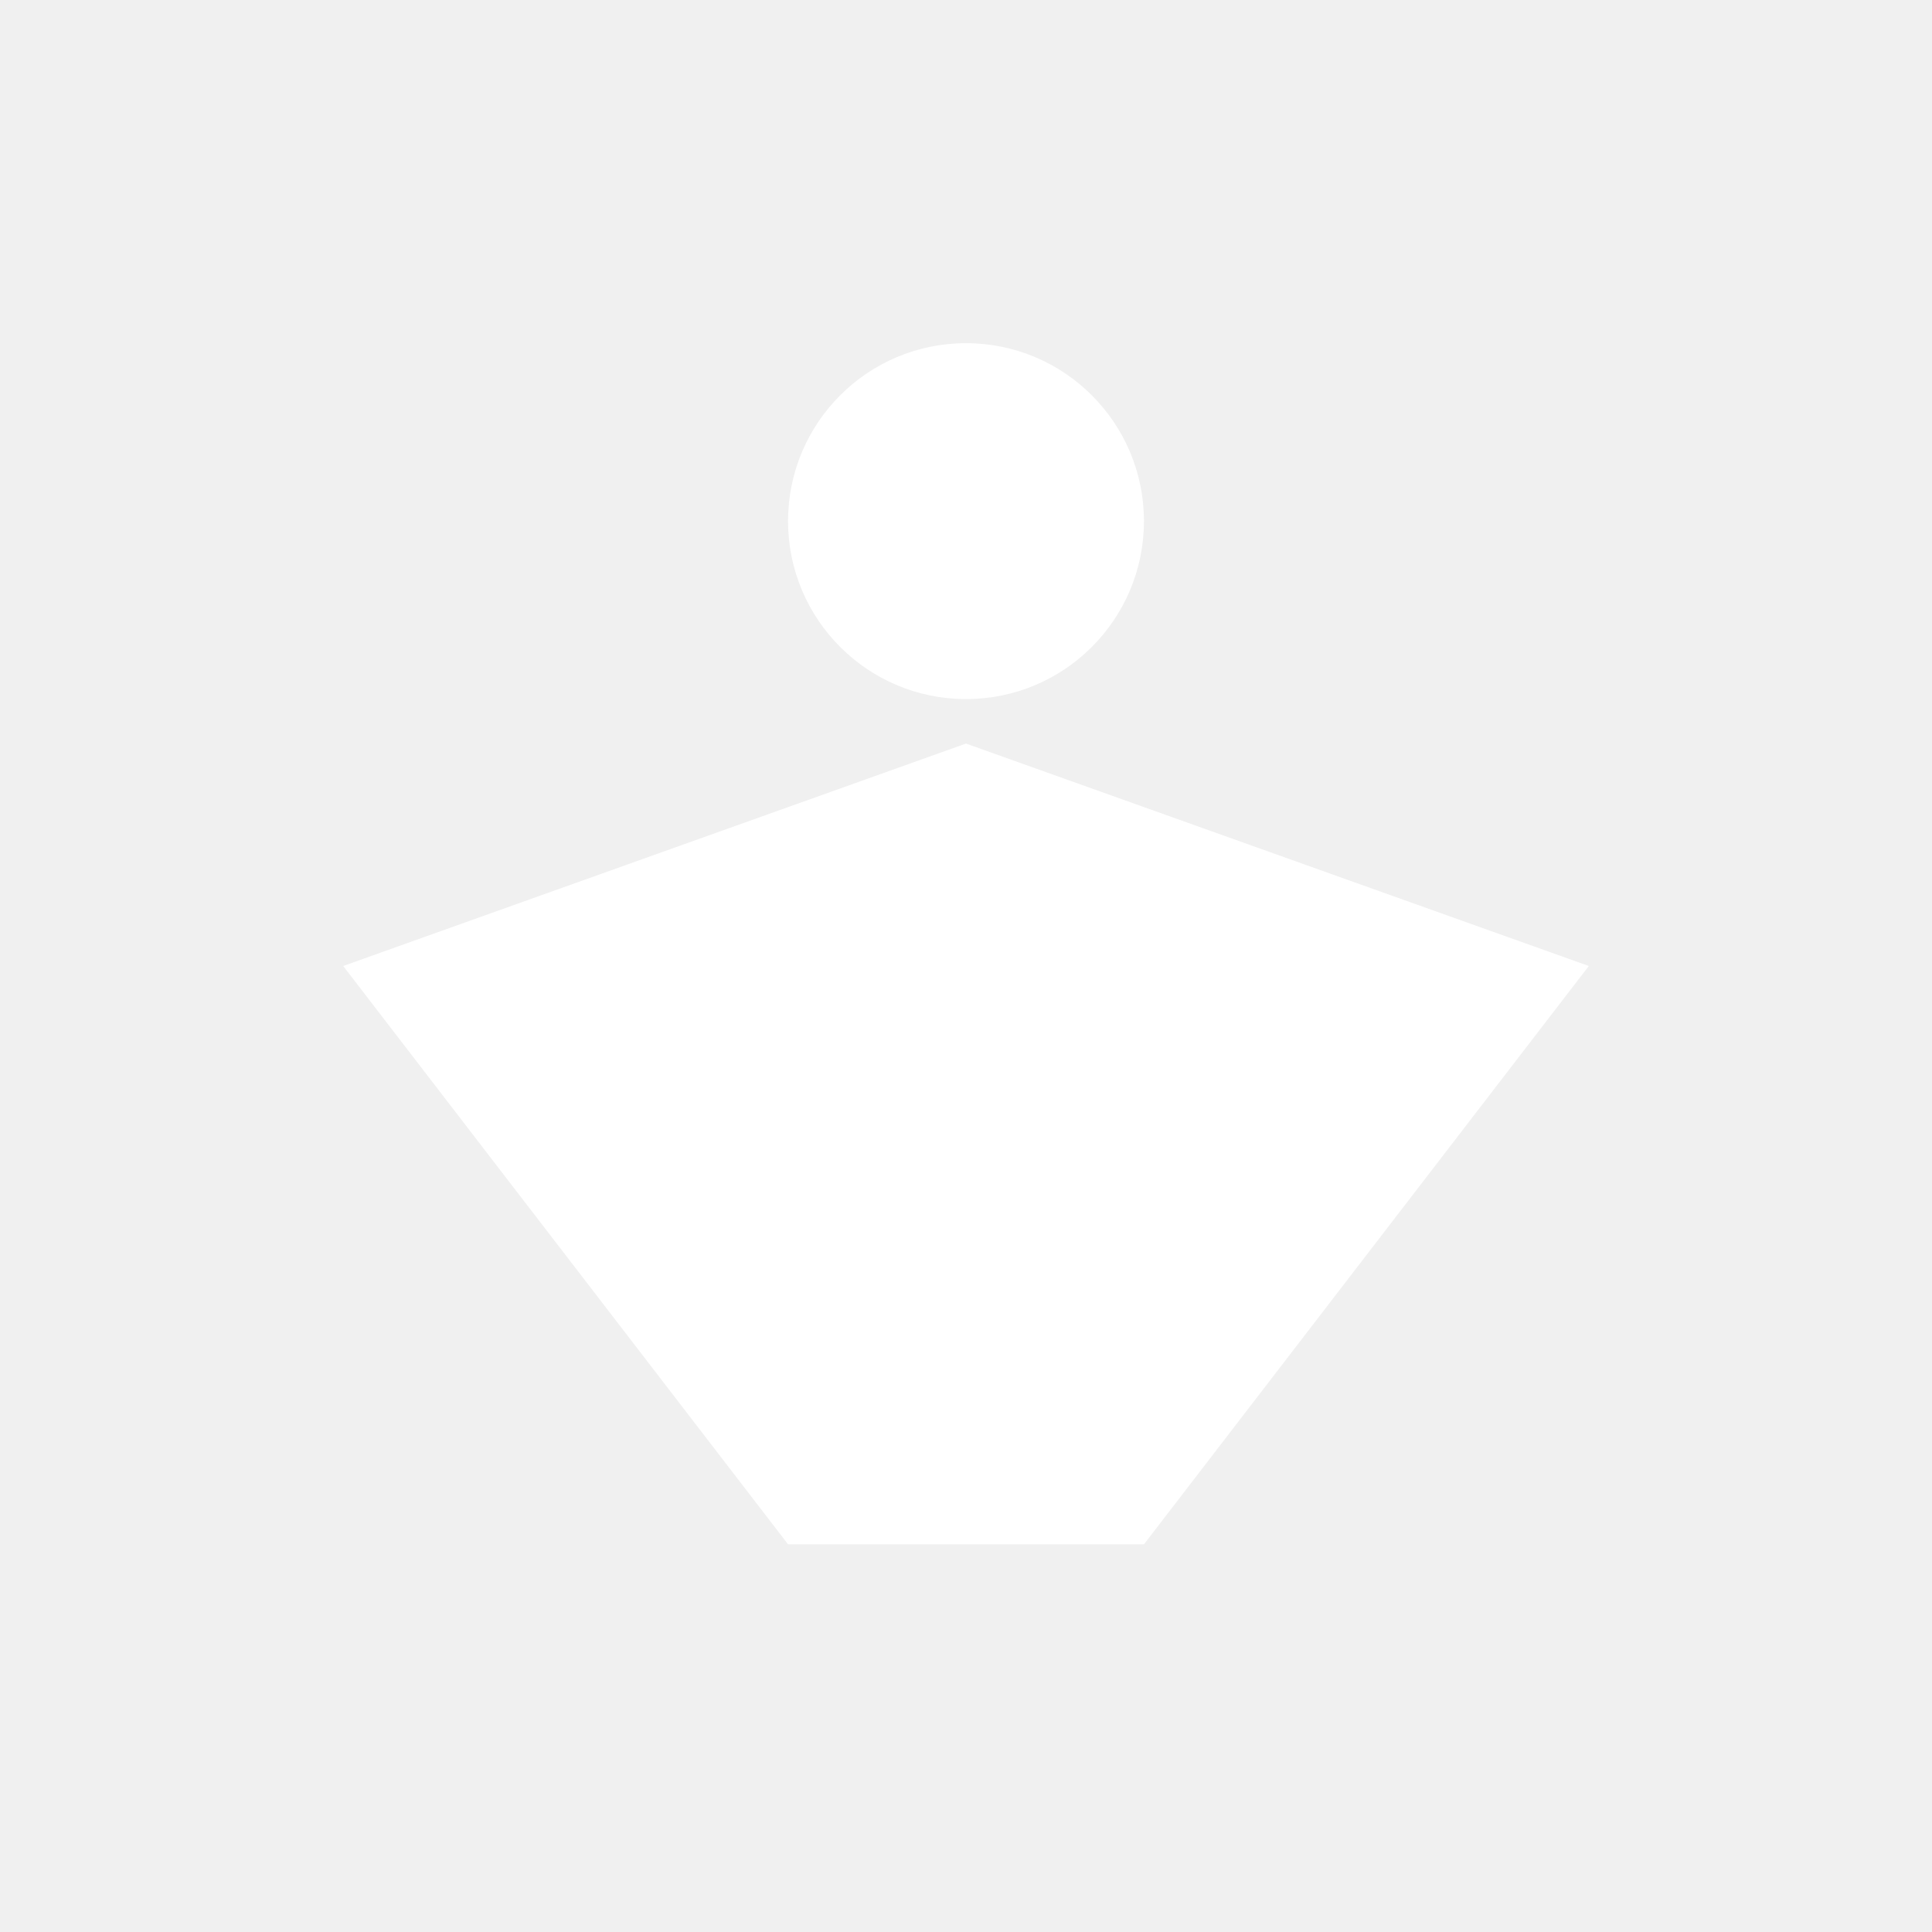
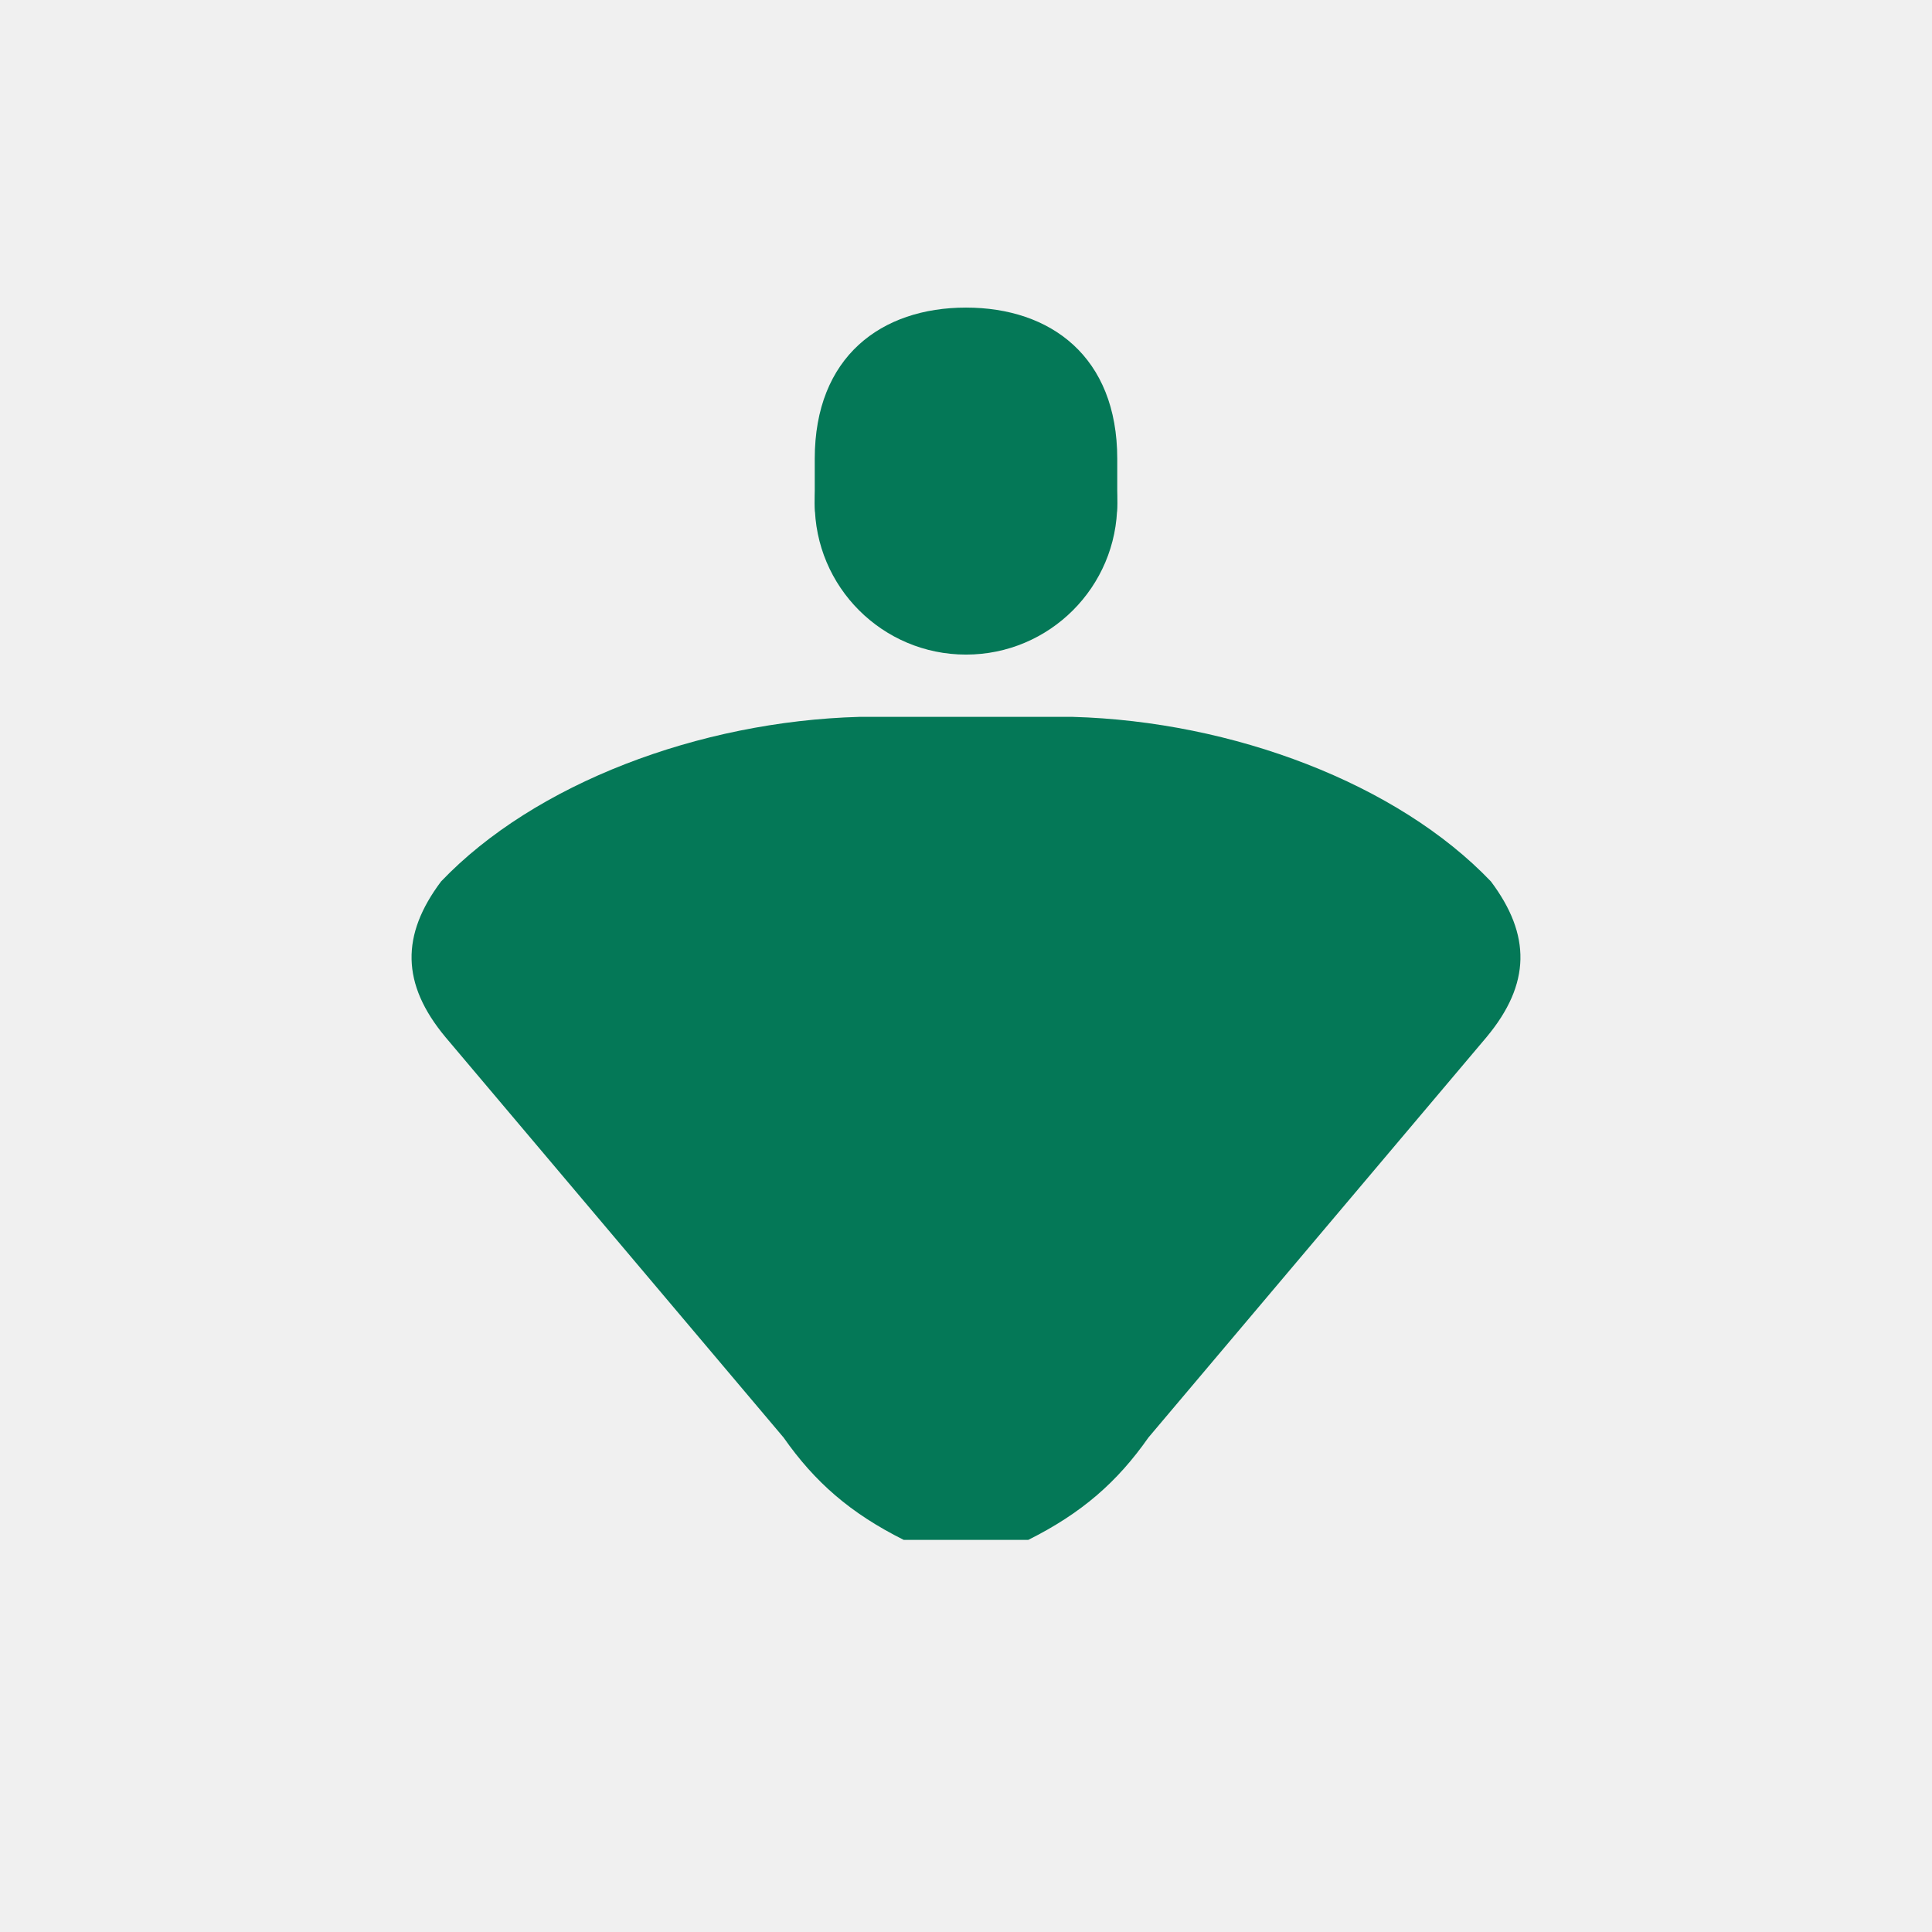
<svg xmlns="http://www.w3.org/2000/svg" width="456" height="456" viewBox="0 0 456 456">
-   <g fill="#ffffff" transform="translate(60,60) scale(10.5)">
-     <circle cx="16" cy="6" r="4" />
-     <path d="M16,11 L2,16 L12,29 L20,29 L30,16 Z" />
+   <g fill="#047857" transform="translate(60,60) scale(10.5)">
+     <circle cx="16" cy="5.6" r="3.4" />
+     <path d="M12.6,4.6 C12.6,2.3 14.1,1.2 16,1.2 C17.9,1.2 19.4,2.3 19.4,4.6 L19.4,5.6 C19.4,6.6 18.6,7.2 16,7.2 C13.4,7.2 12.6,6.6 12.6,5.6 Z" />
+     <path d="M13.6,10.4 C10,10.5 6.3,11.9 4.2,14.1 C3.3,15.3 3.3,16.4 4.3,17.6 L11.9,26.6 C12.6,27.6 13.4,28.3 14.6,28.9 H17.4 C18.6,28.3 19.4,27.6 20.1,26.6 L27.7,17.6 C28.7,16.4 28.7,15.3 27.8,14.1 C25.7,11.9 22,10.5 18.4,10.4 Z" />
  </g>
</svg>
